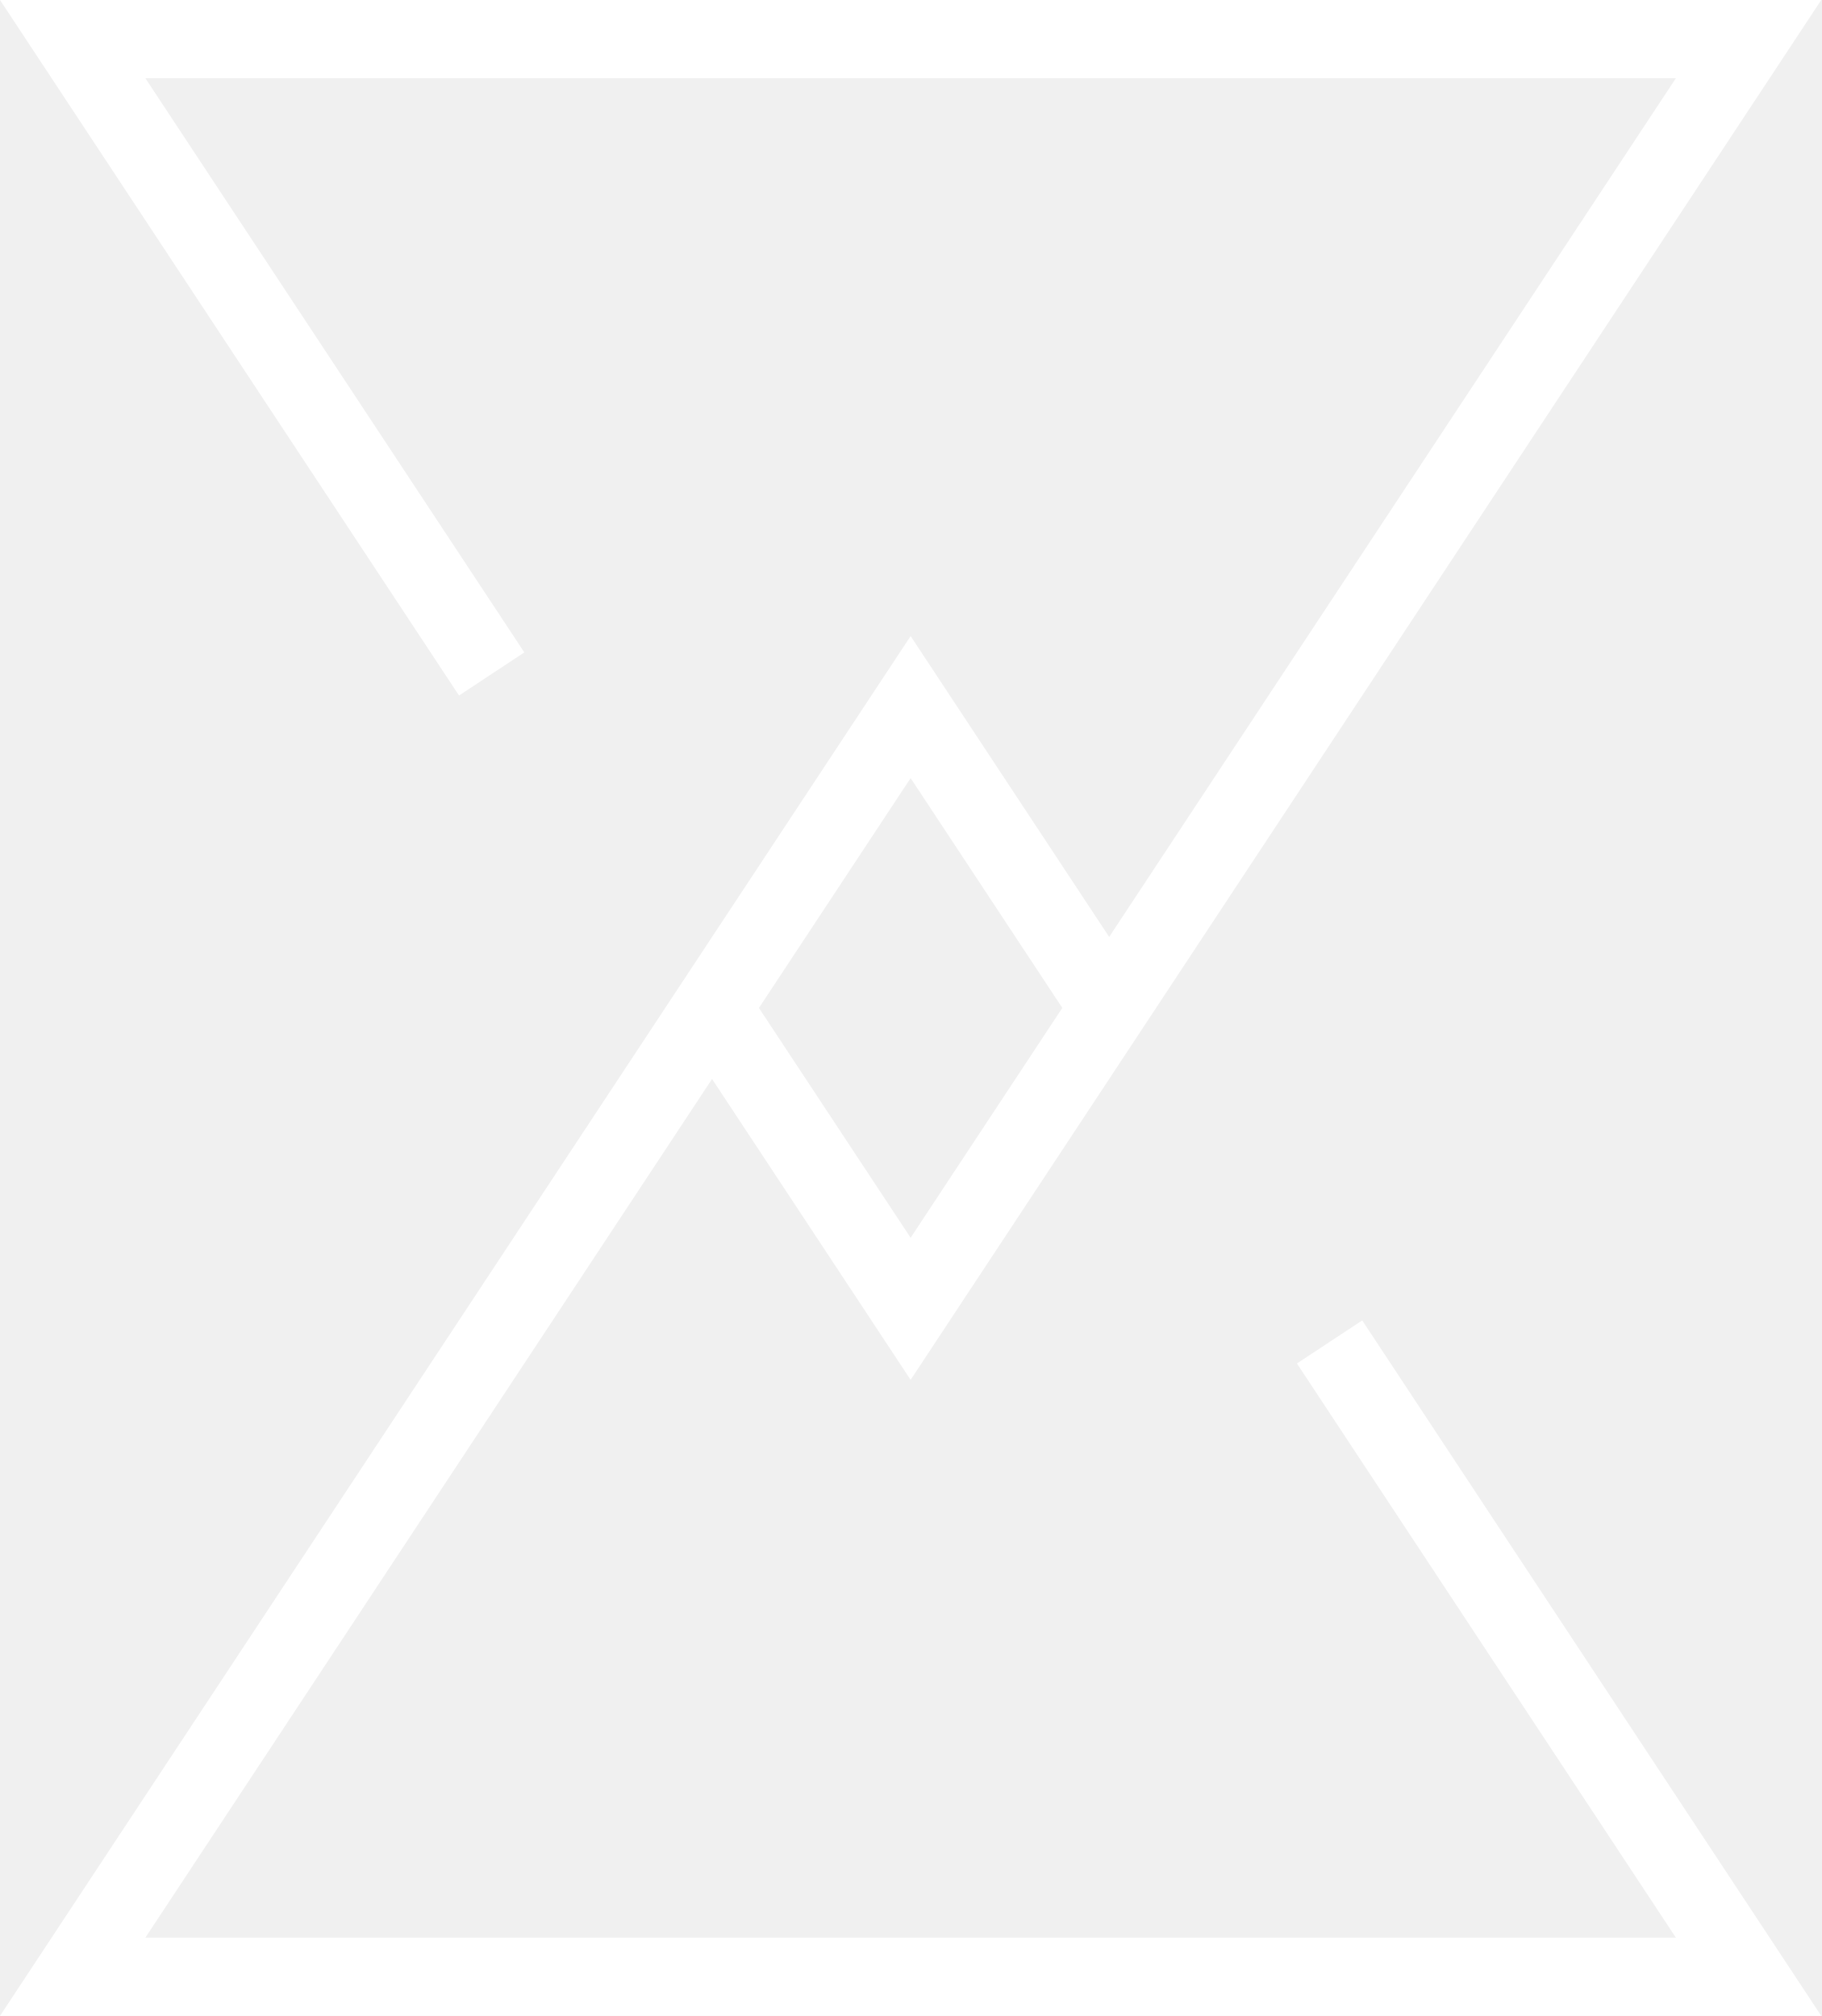
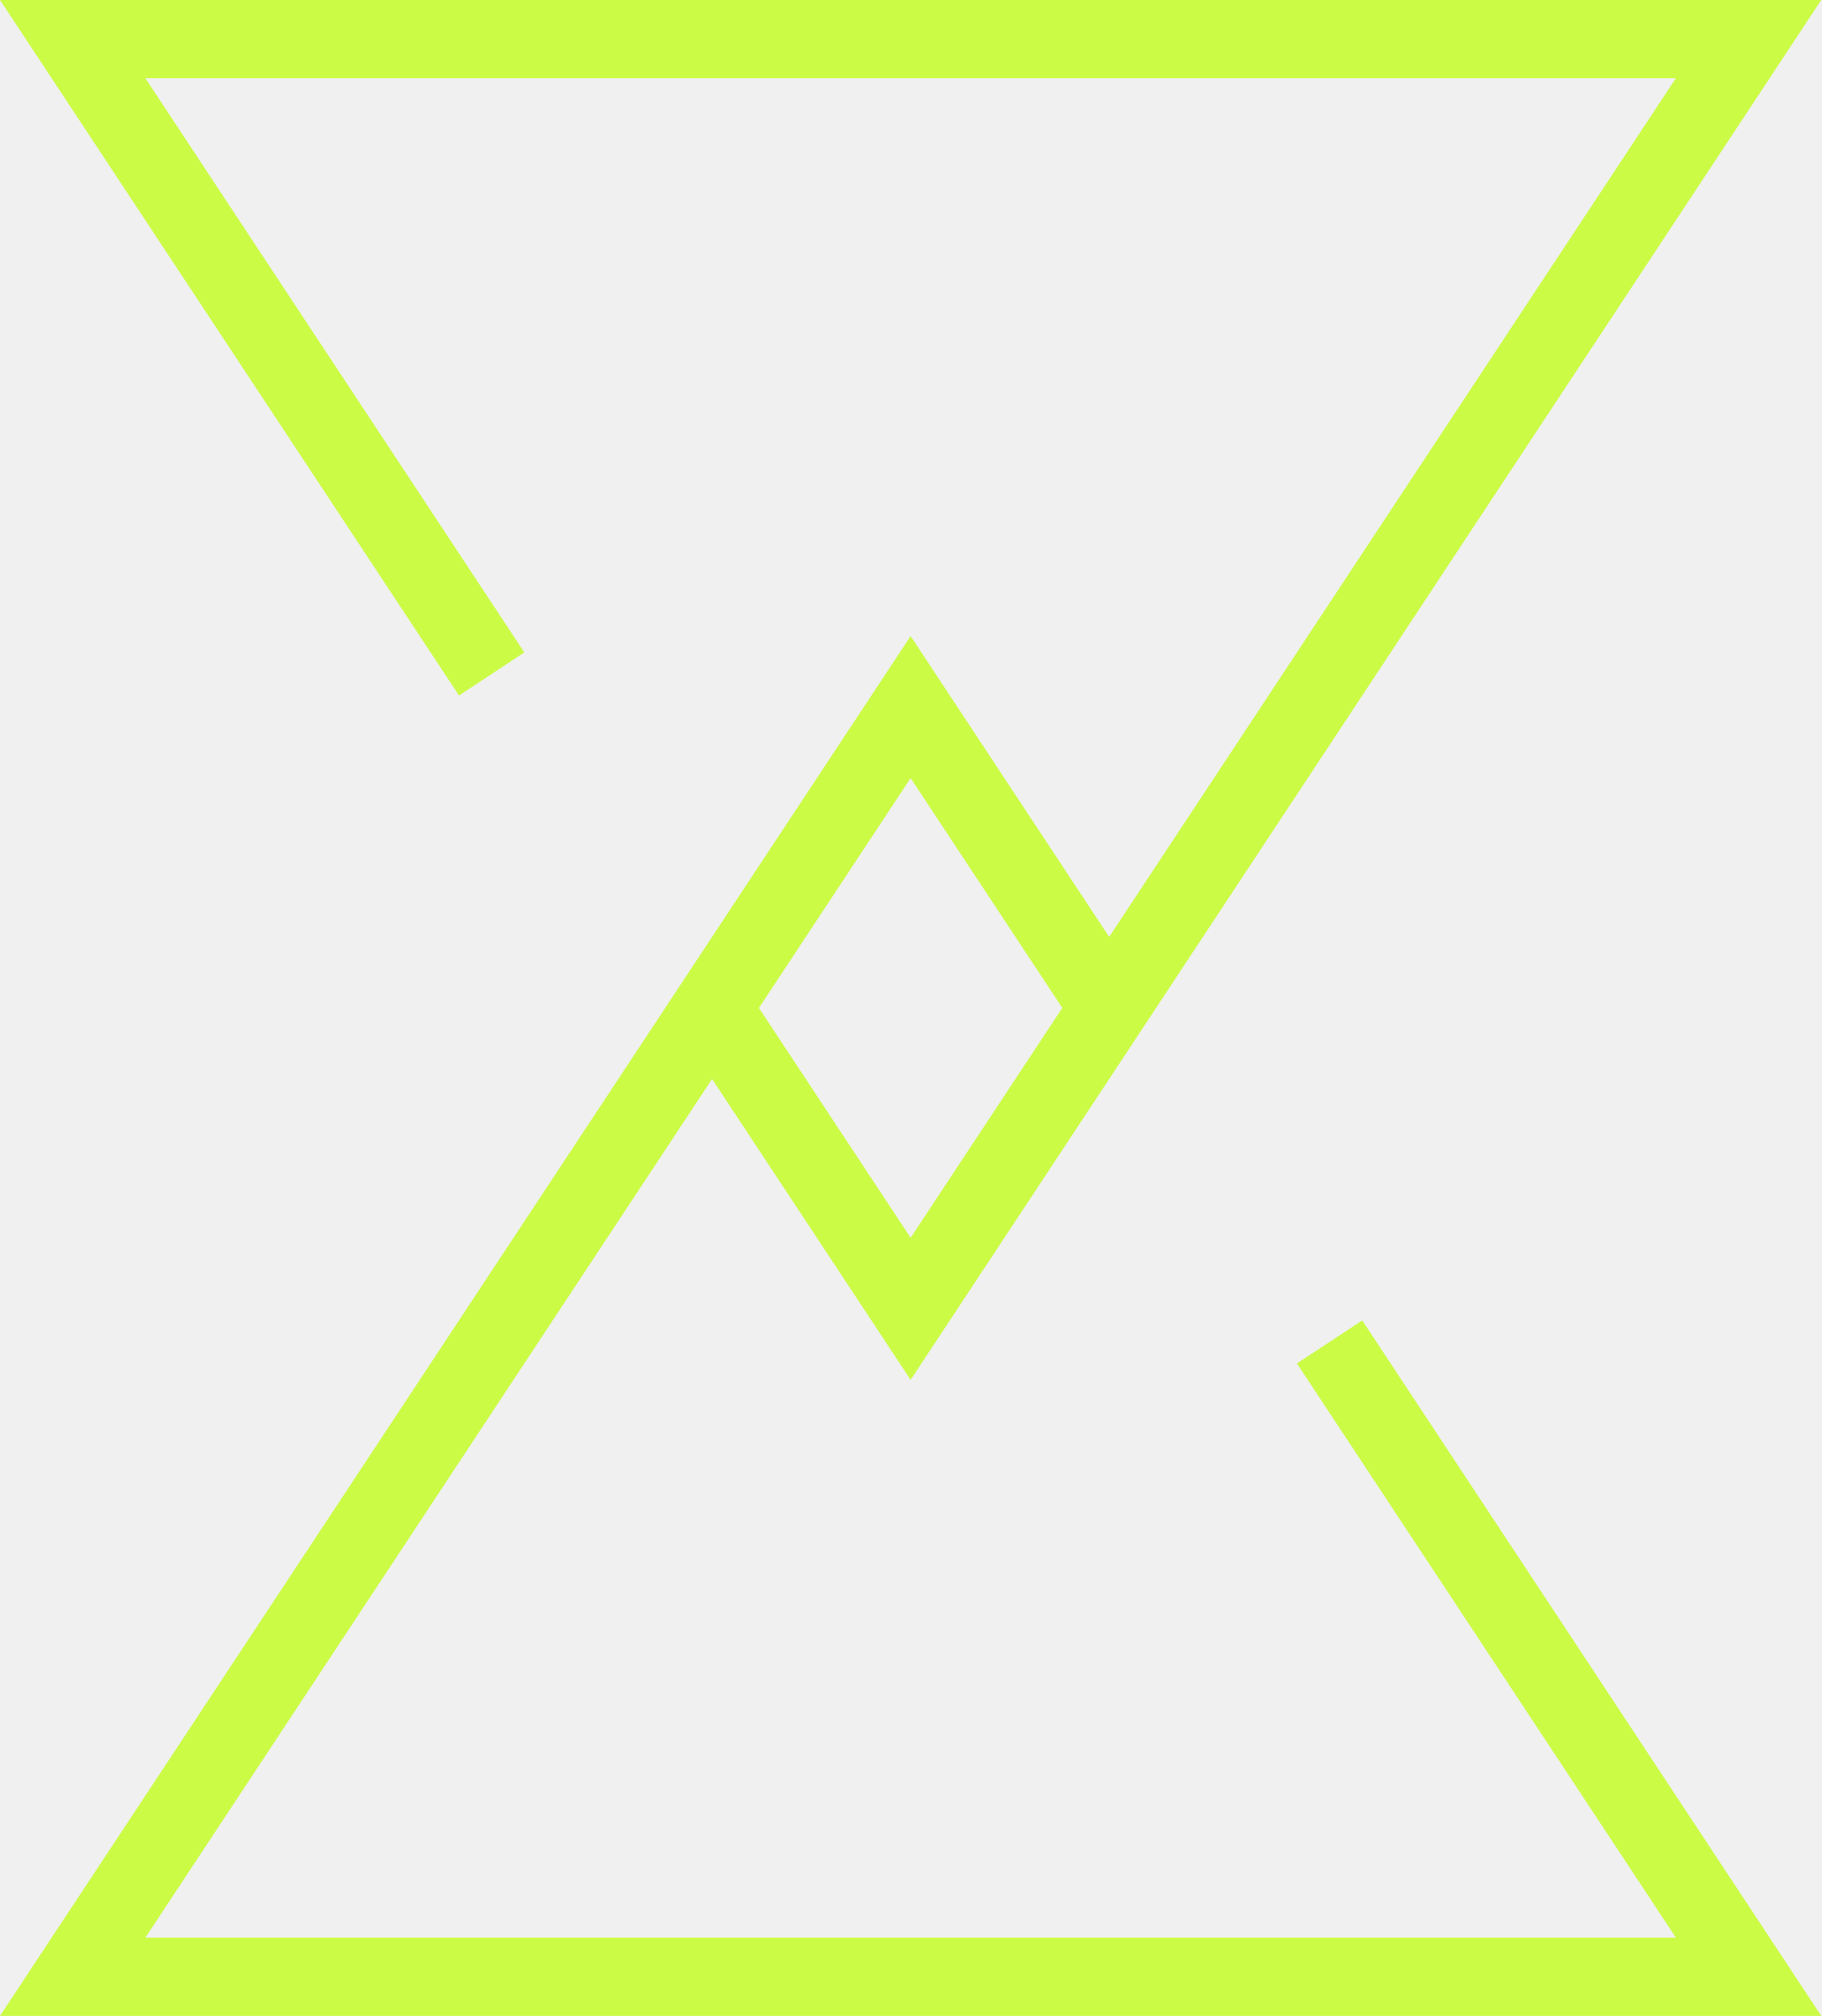
<svg xmlns="http://www.w3.org/2000/svg" width="28" height="31" viewBox="0 0 28 31" fill="none">
  <g clip-path="url(#clip0_132_10961)">
-     <path fill-rule="evenodd" clip-rule="evenodd" d="M28 30.998H0L14 9.781L17.723 15.423L16.719 16.085L14 11.965L2.235 29.795H25.765L19.939 20.966L20.943 20.304L28 30.998Z" fill="white" />
-     <path fill-rule="evenodd" clip-rule="evenodd" d="M0 0H28L14 21.218L10.277 15.576L11.281 14.913L14 19.033L25.765 1.203H2.235L8.061 10.032L7.057 10.695L0 0Z" fill="white" />
+     <path fill-rule="evenodd" clip-rule="evenodd" d="M28 30.998H0L14 9.781L17.723 15.423L16.719 16.085L14 11.965L2.235 29.795H25.765L19.939 20.966L20.943 20.304L28 30.998Z" fill="#cbfb45" />
+     <path fill-rule="evenodd" clip-rule="evenodd" d="M0 0H28L14 21.218L10.277 15.576L11.281 14.913L14 19.033L25.765 1.203H2.235L8.061 10.032L7.057 10.695L0 0Z" fill="#cbfb45" />
  </g>
  <defs>
    <clipPath id="clip0_132_10961">
      <rect width="28" height="31" fill="white" />
    </clipPath>
  </defs>
</svg>
